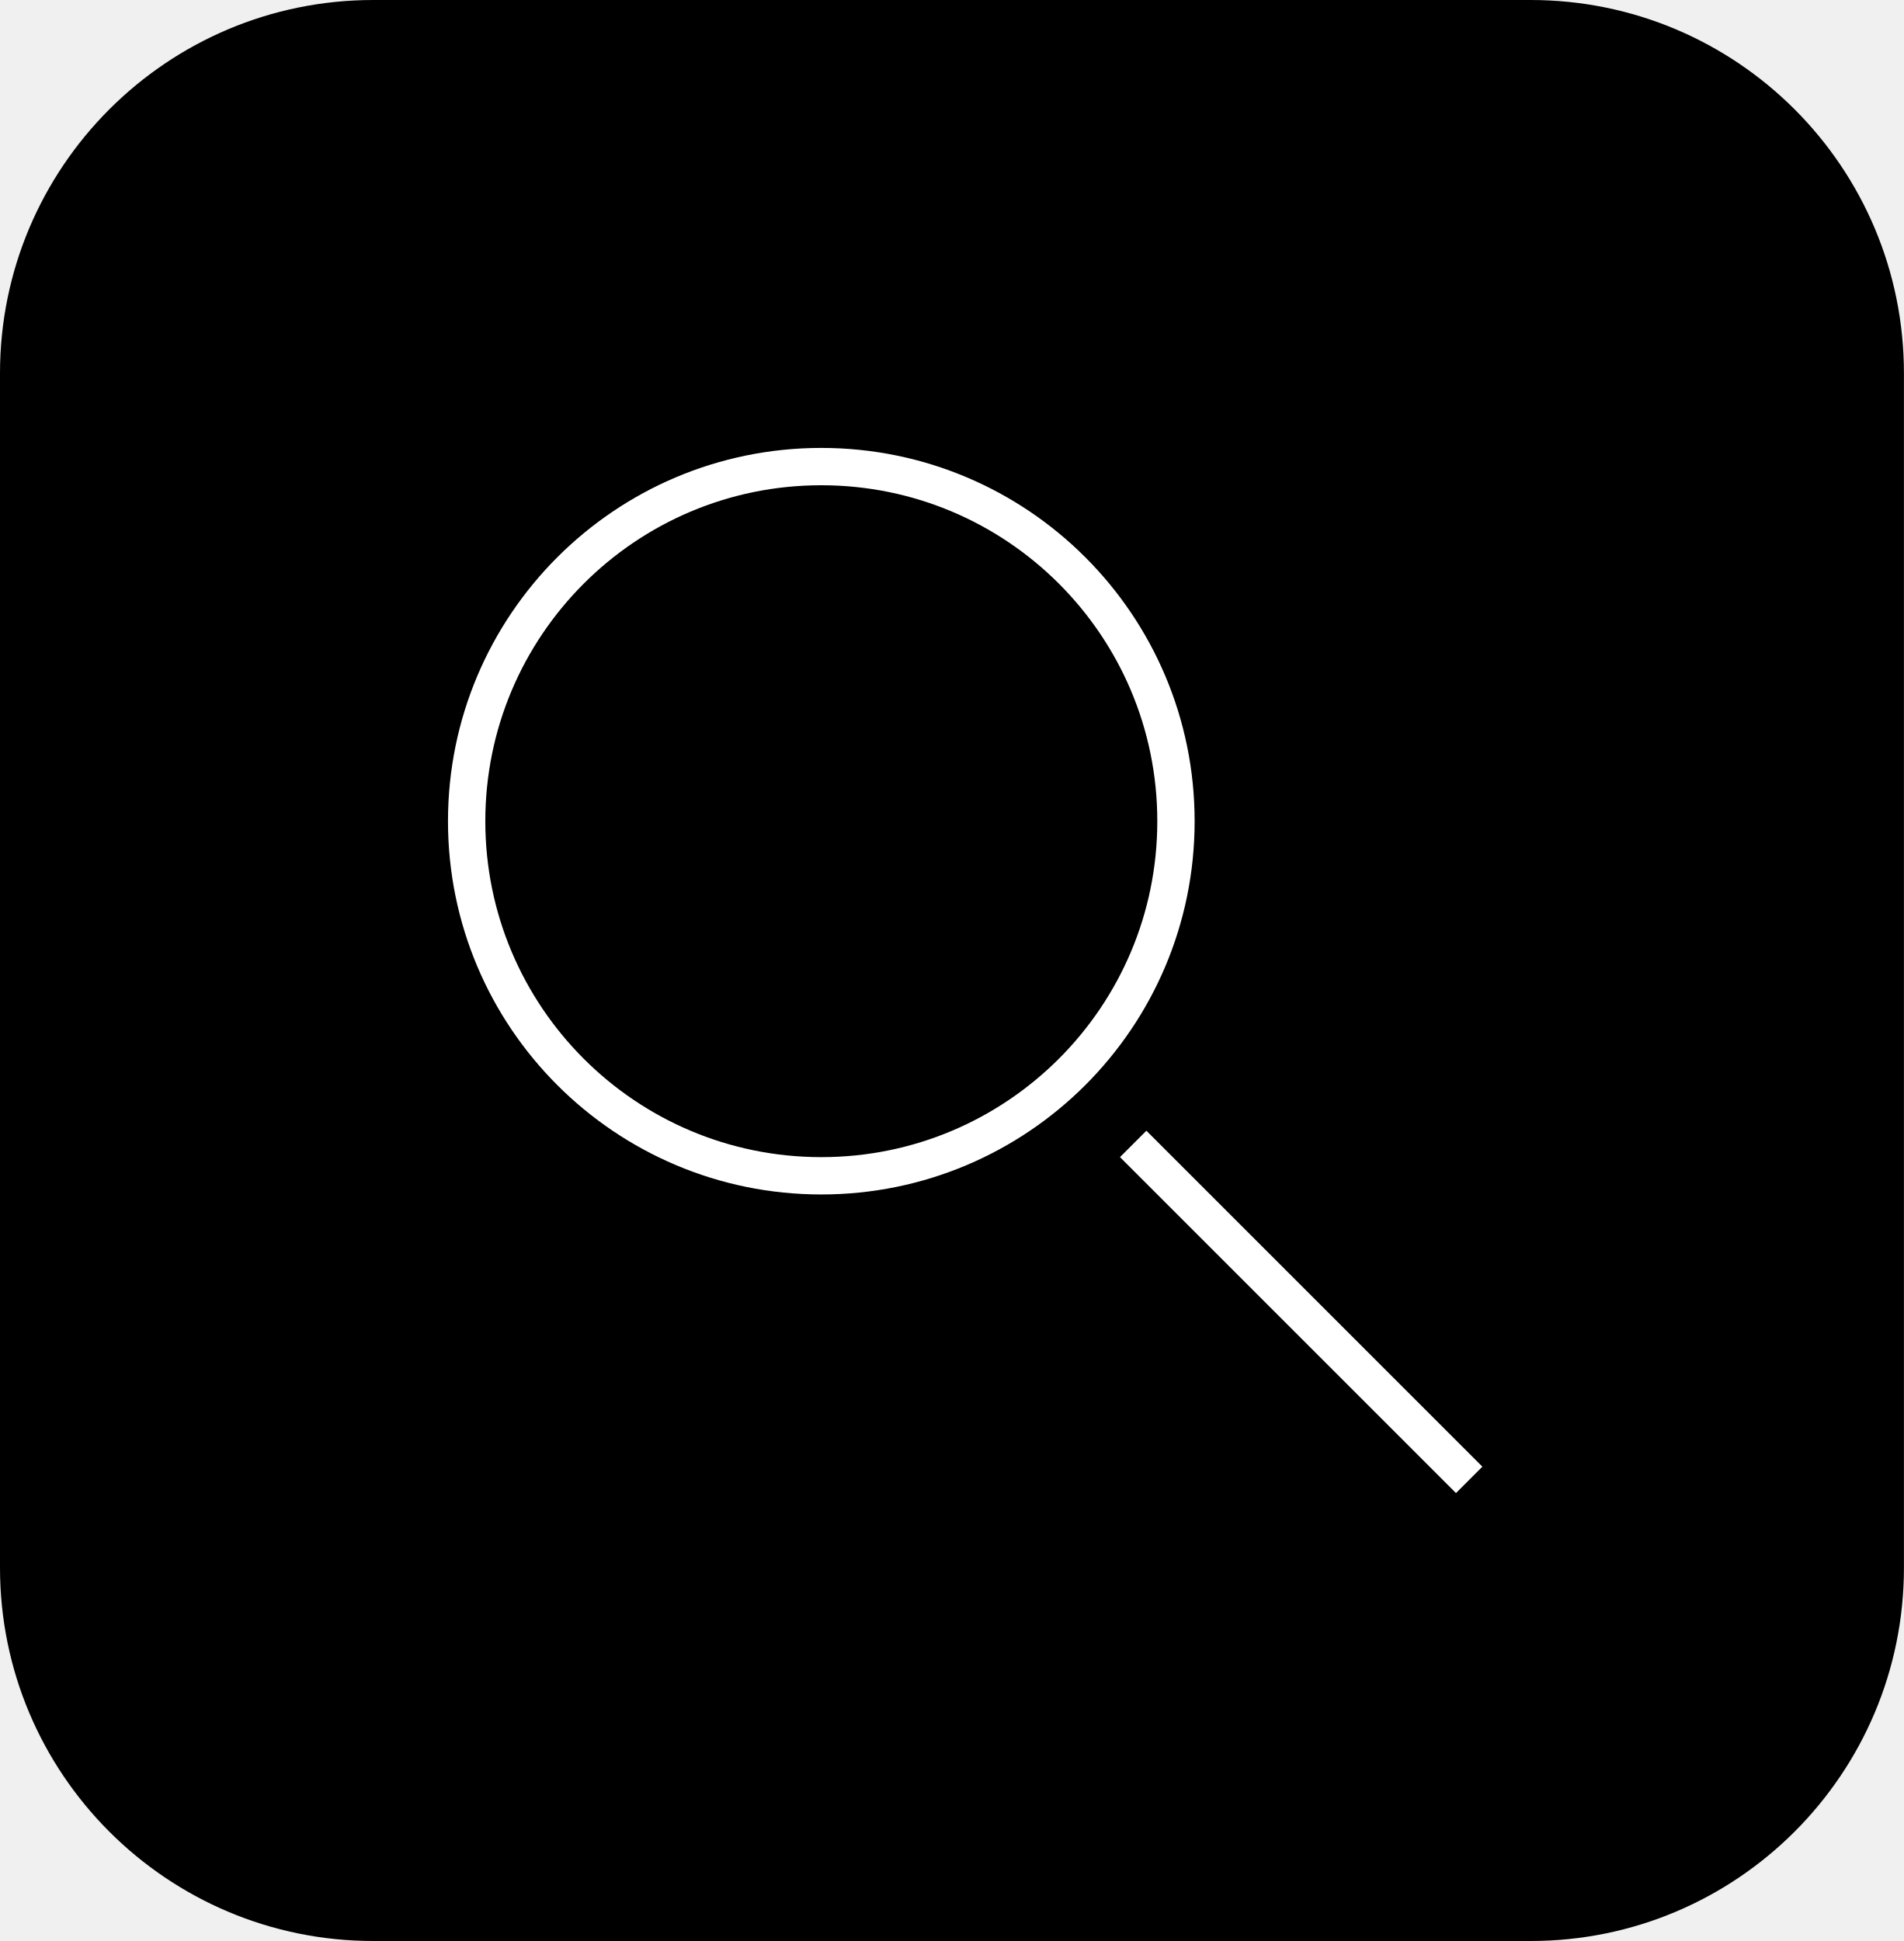
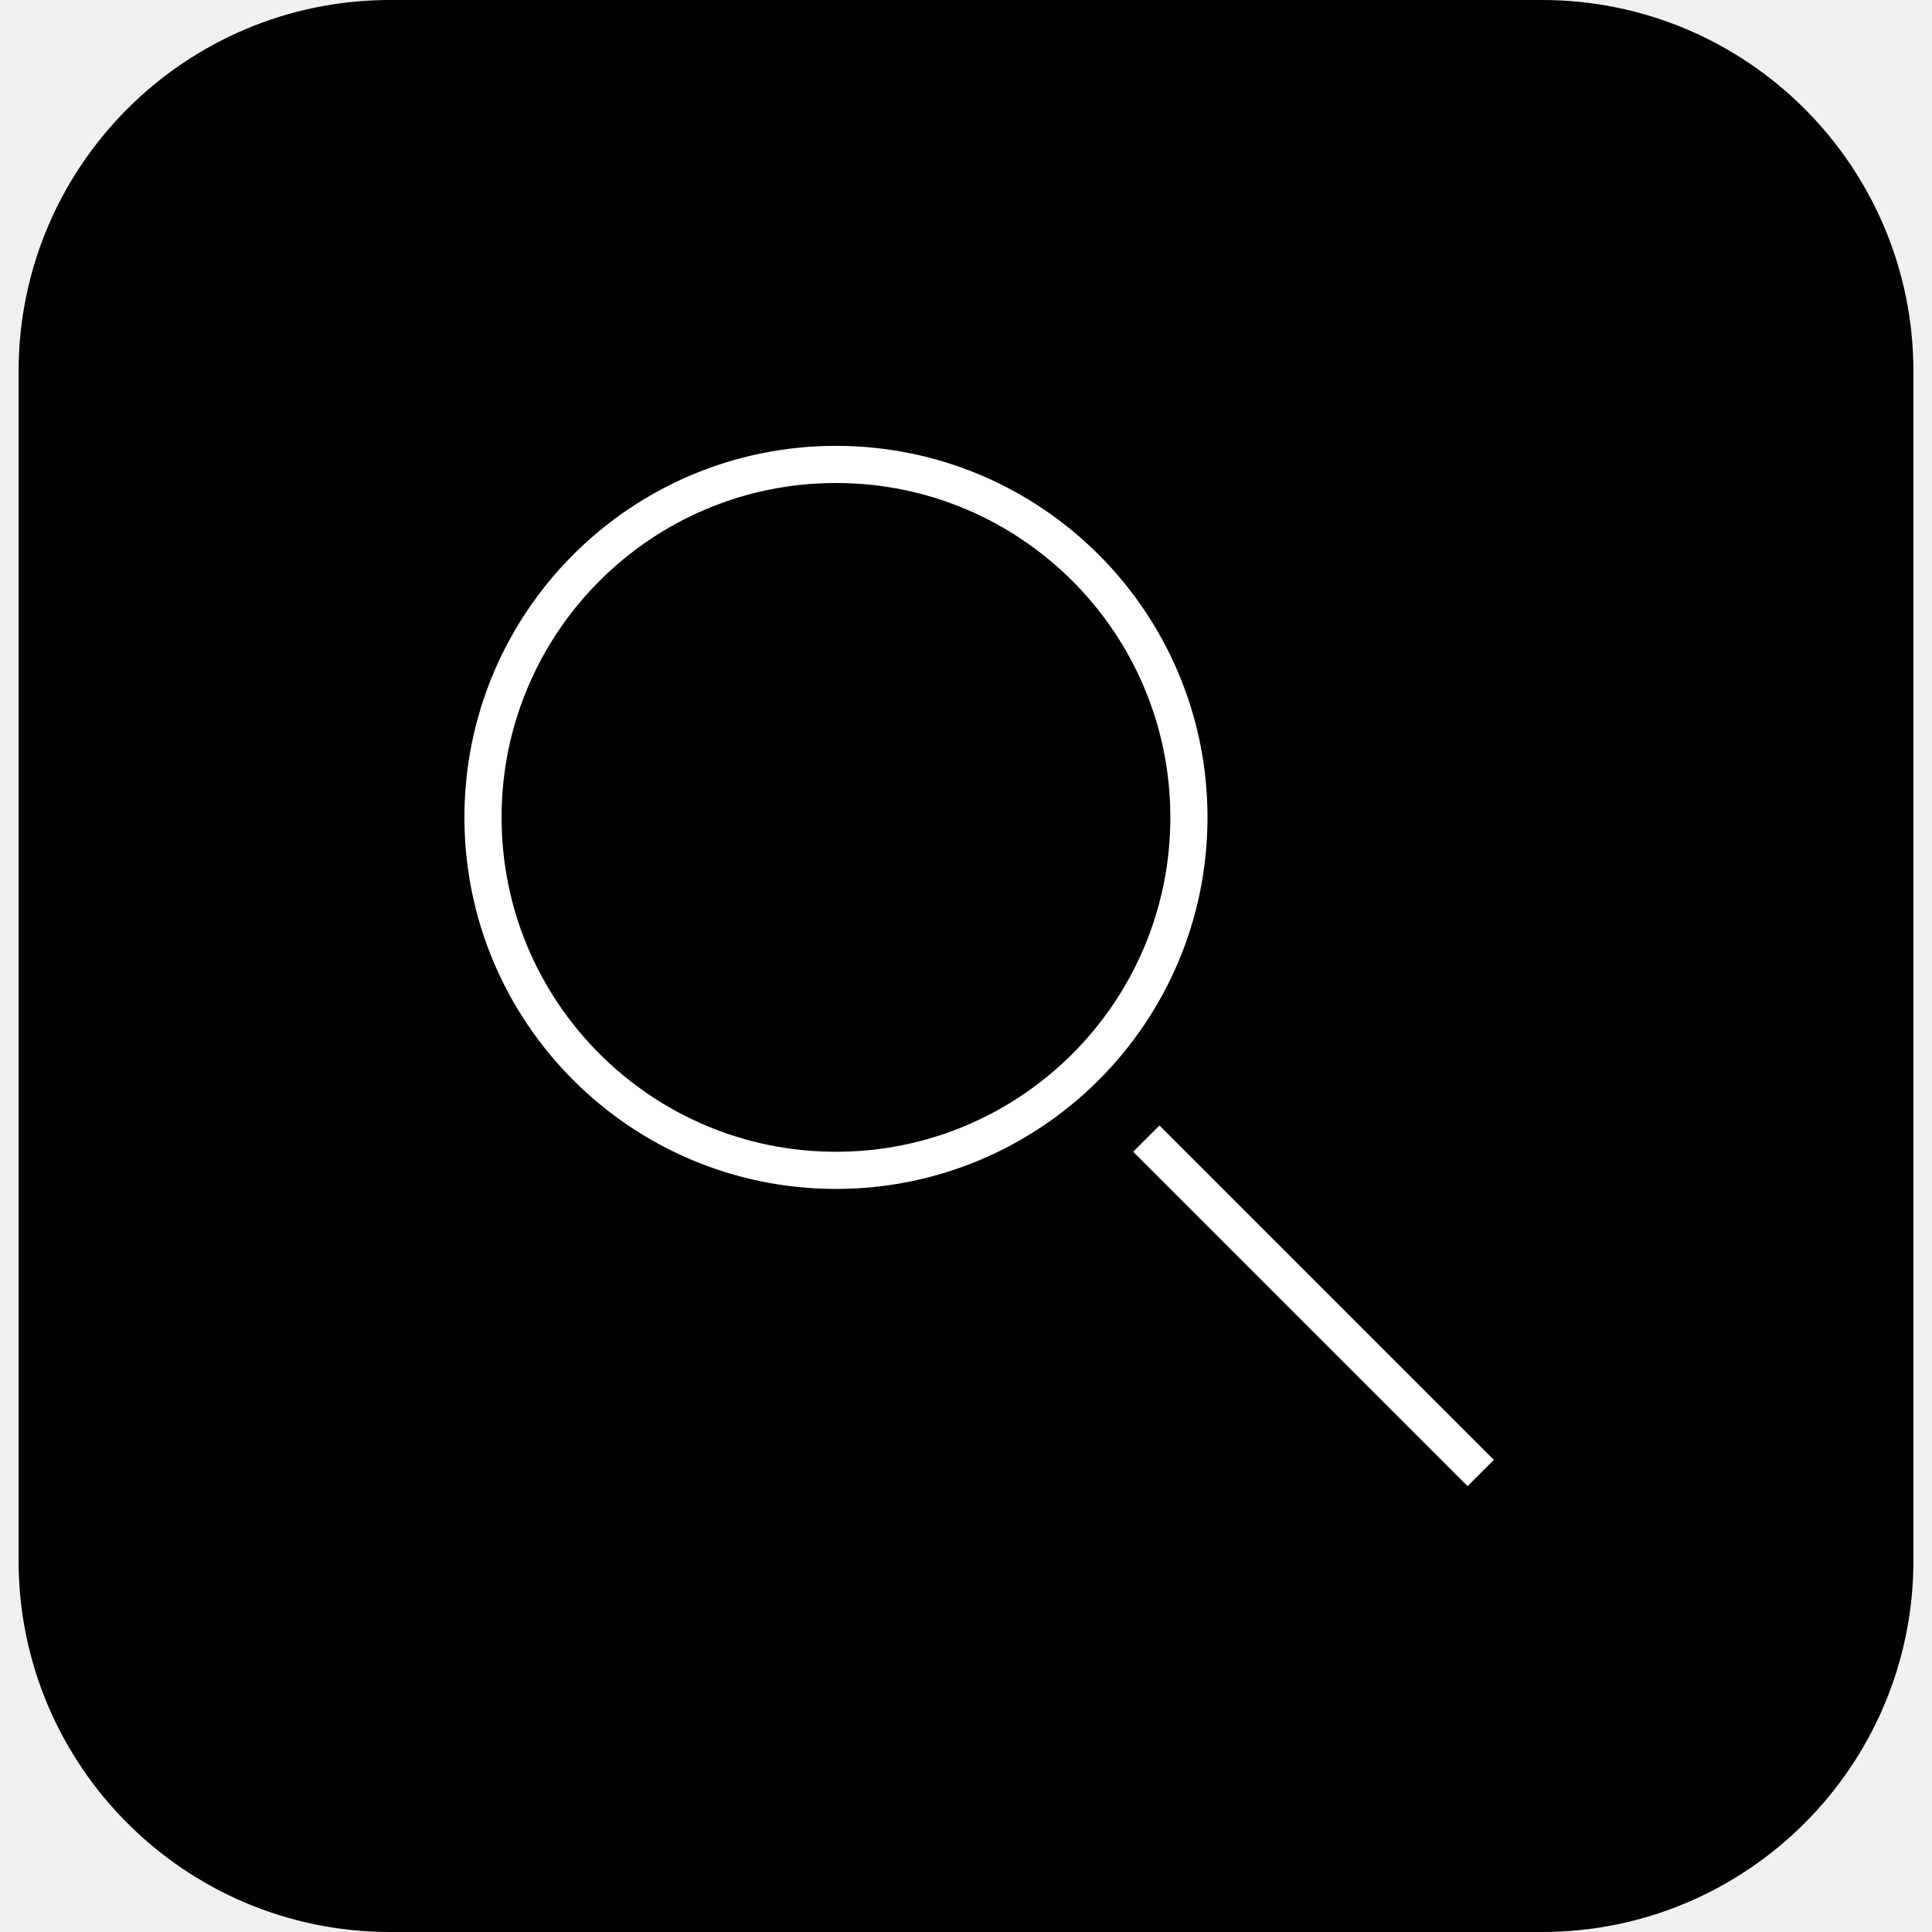
- <svg xmlns="http://www.w3.org/2000/svg" width="51" height="52" viewBox="0 0 51 52" fill="none">
+ <svg xmlns="http://www.w3.org/2000/svg" width="50" height="50" viewBox="0 0 51 52" fill="none">
  <rect width="51" height="52" rx="10" fill="black" />
  <circle cx="22" cy="22" r="9.5" stroke="white" />
  <line x1="30.354" y1="30.646" x2="39.354" y2="39.646" stroke="white" />
</svg>
